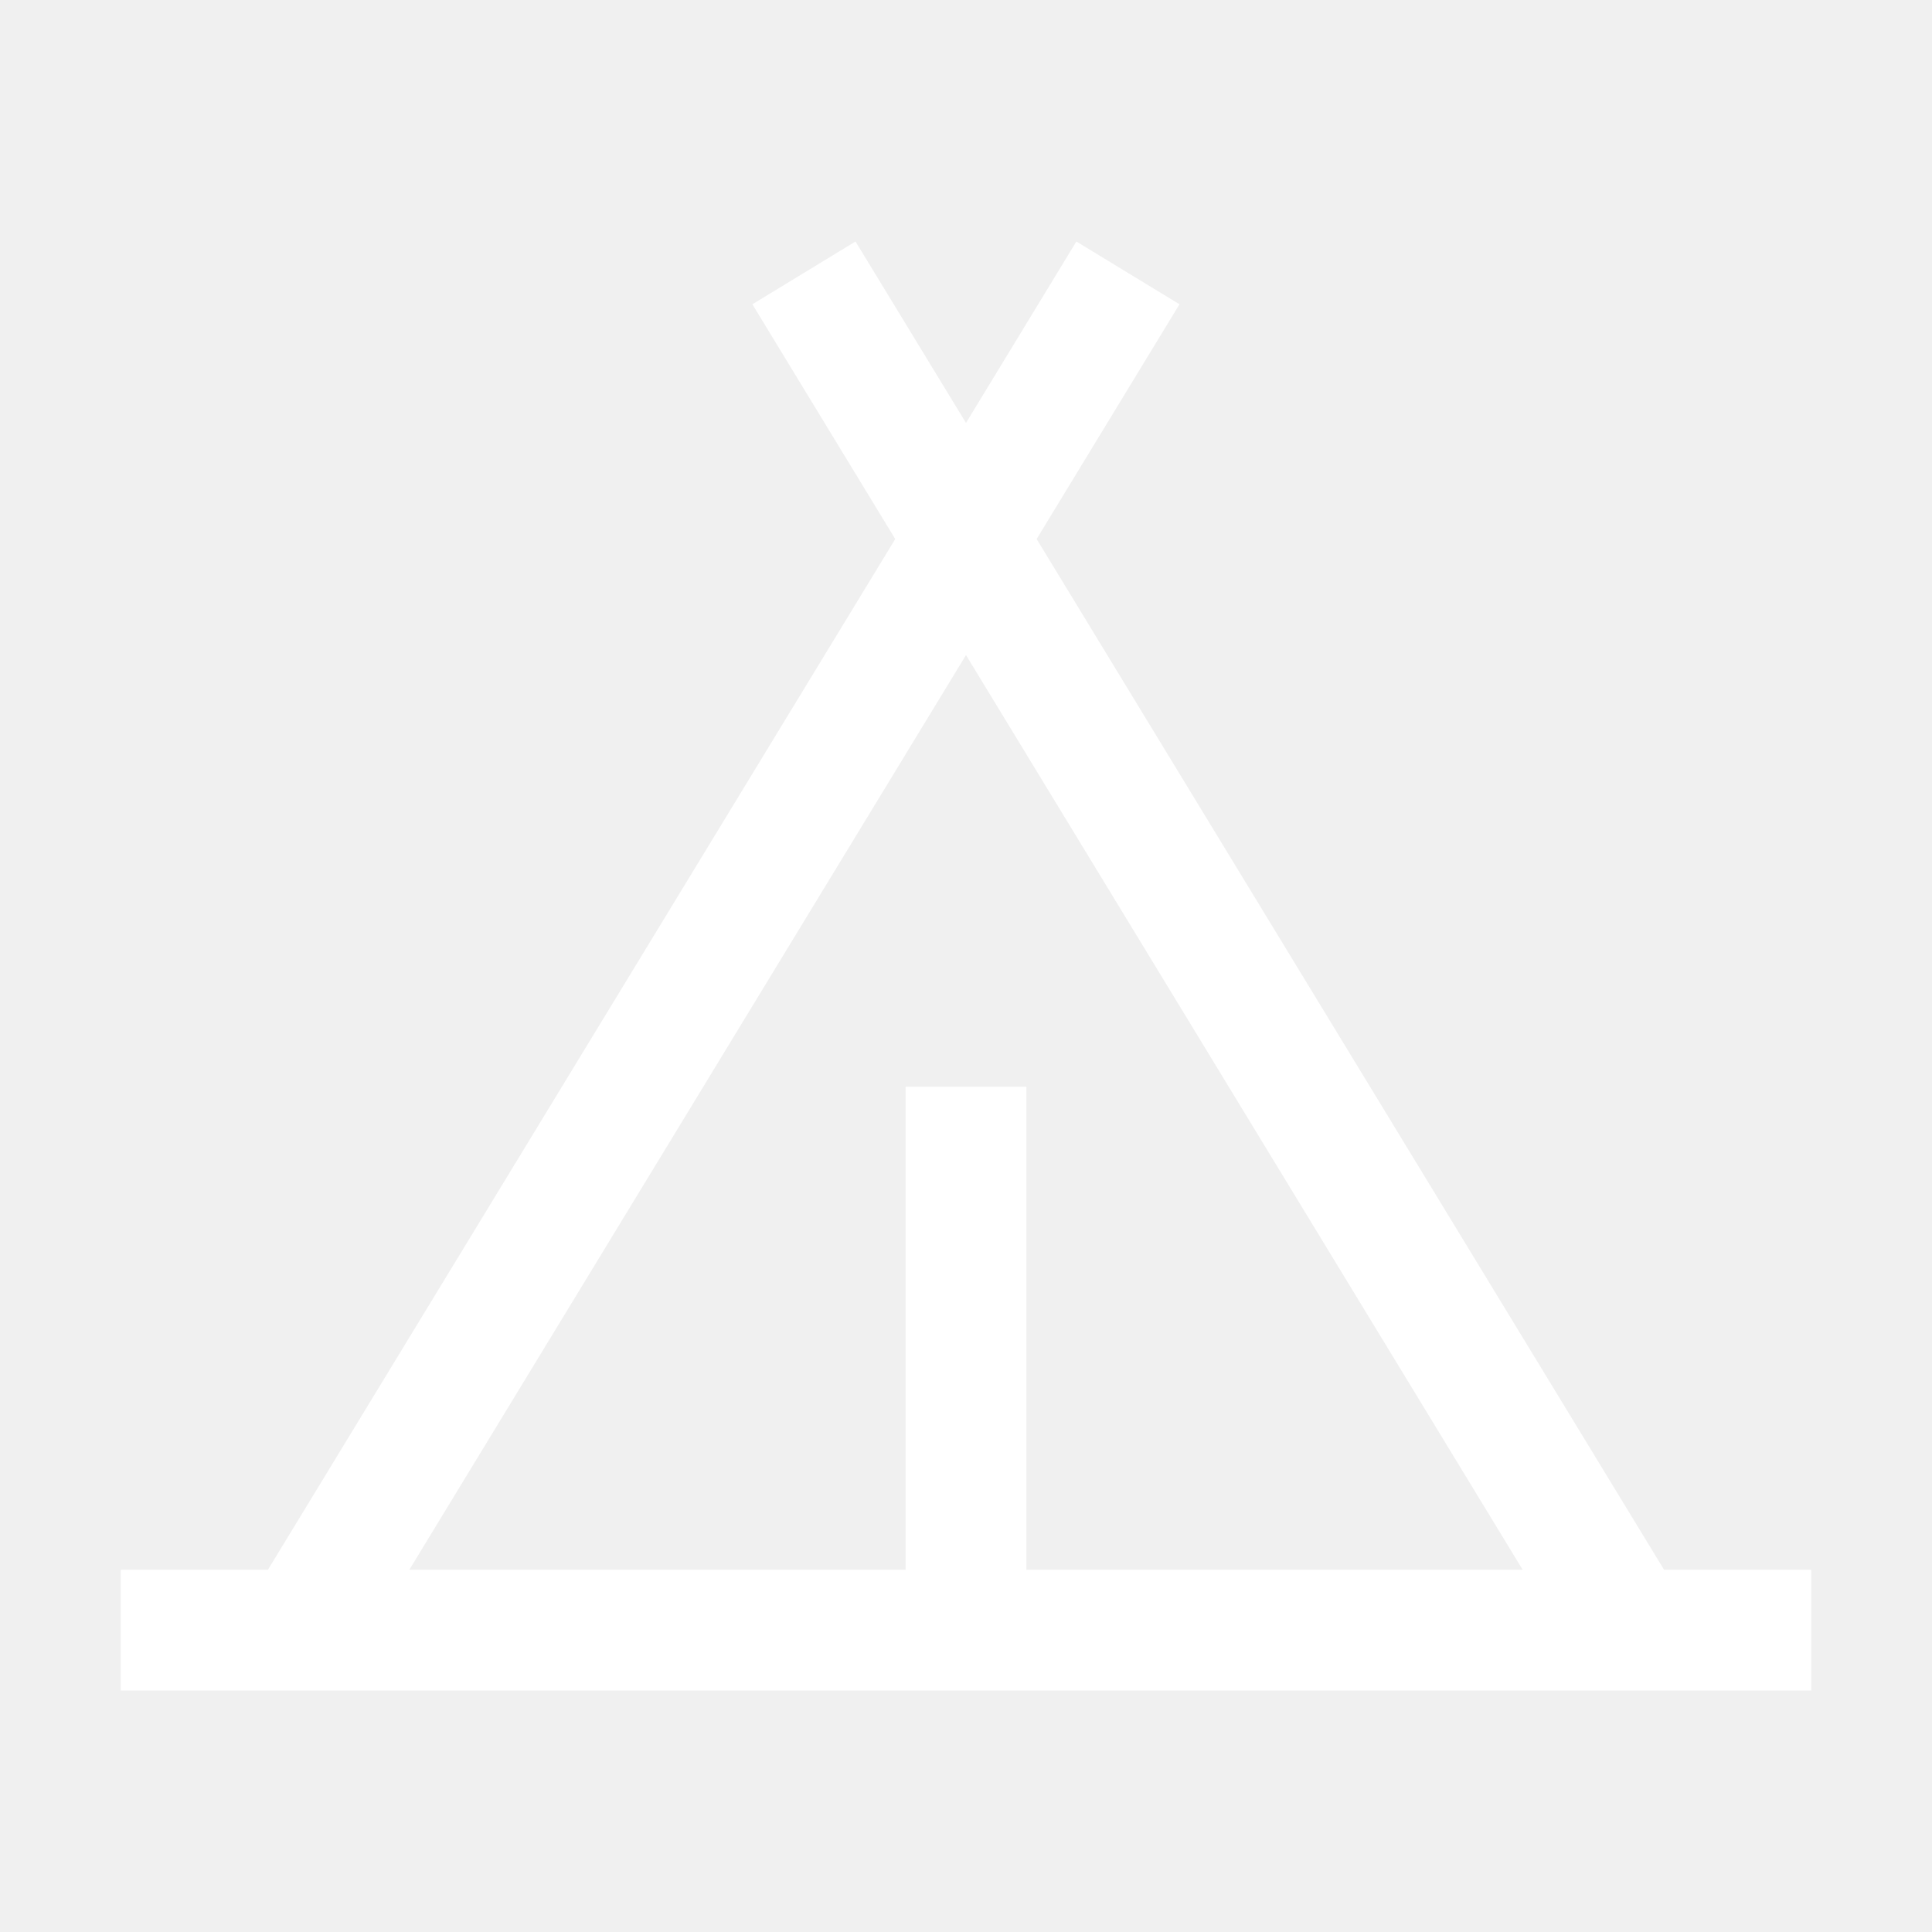
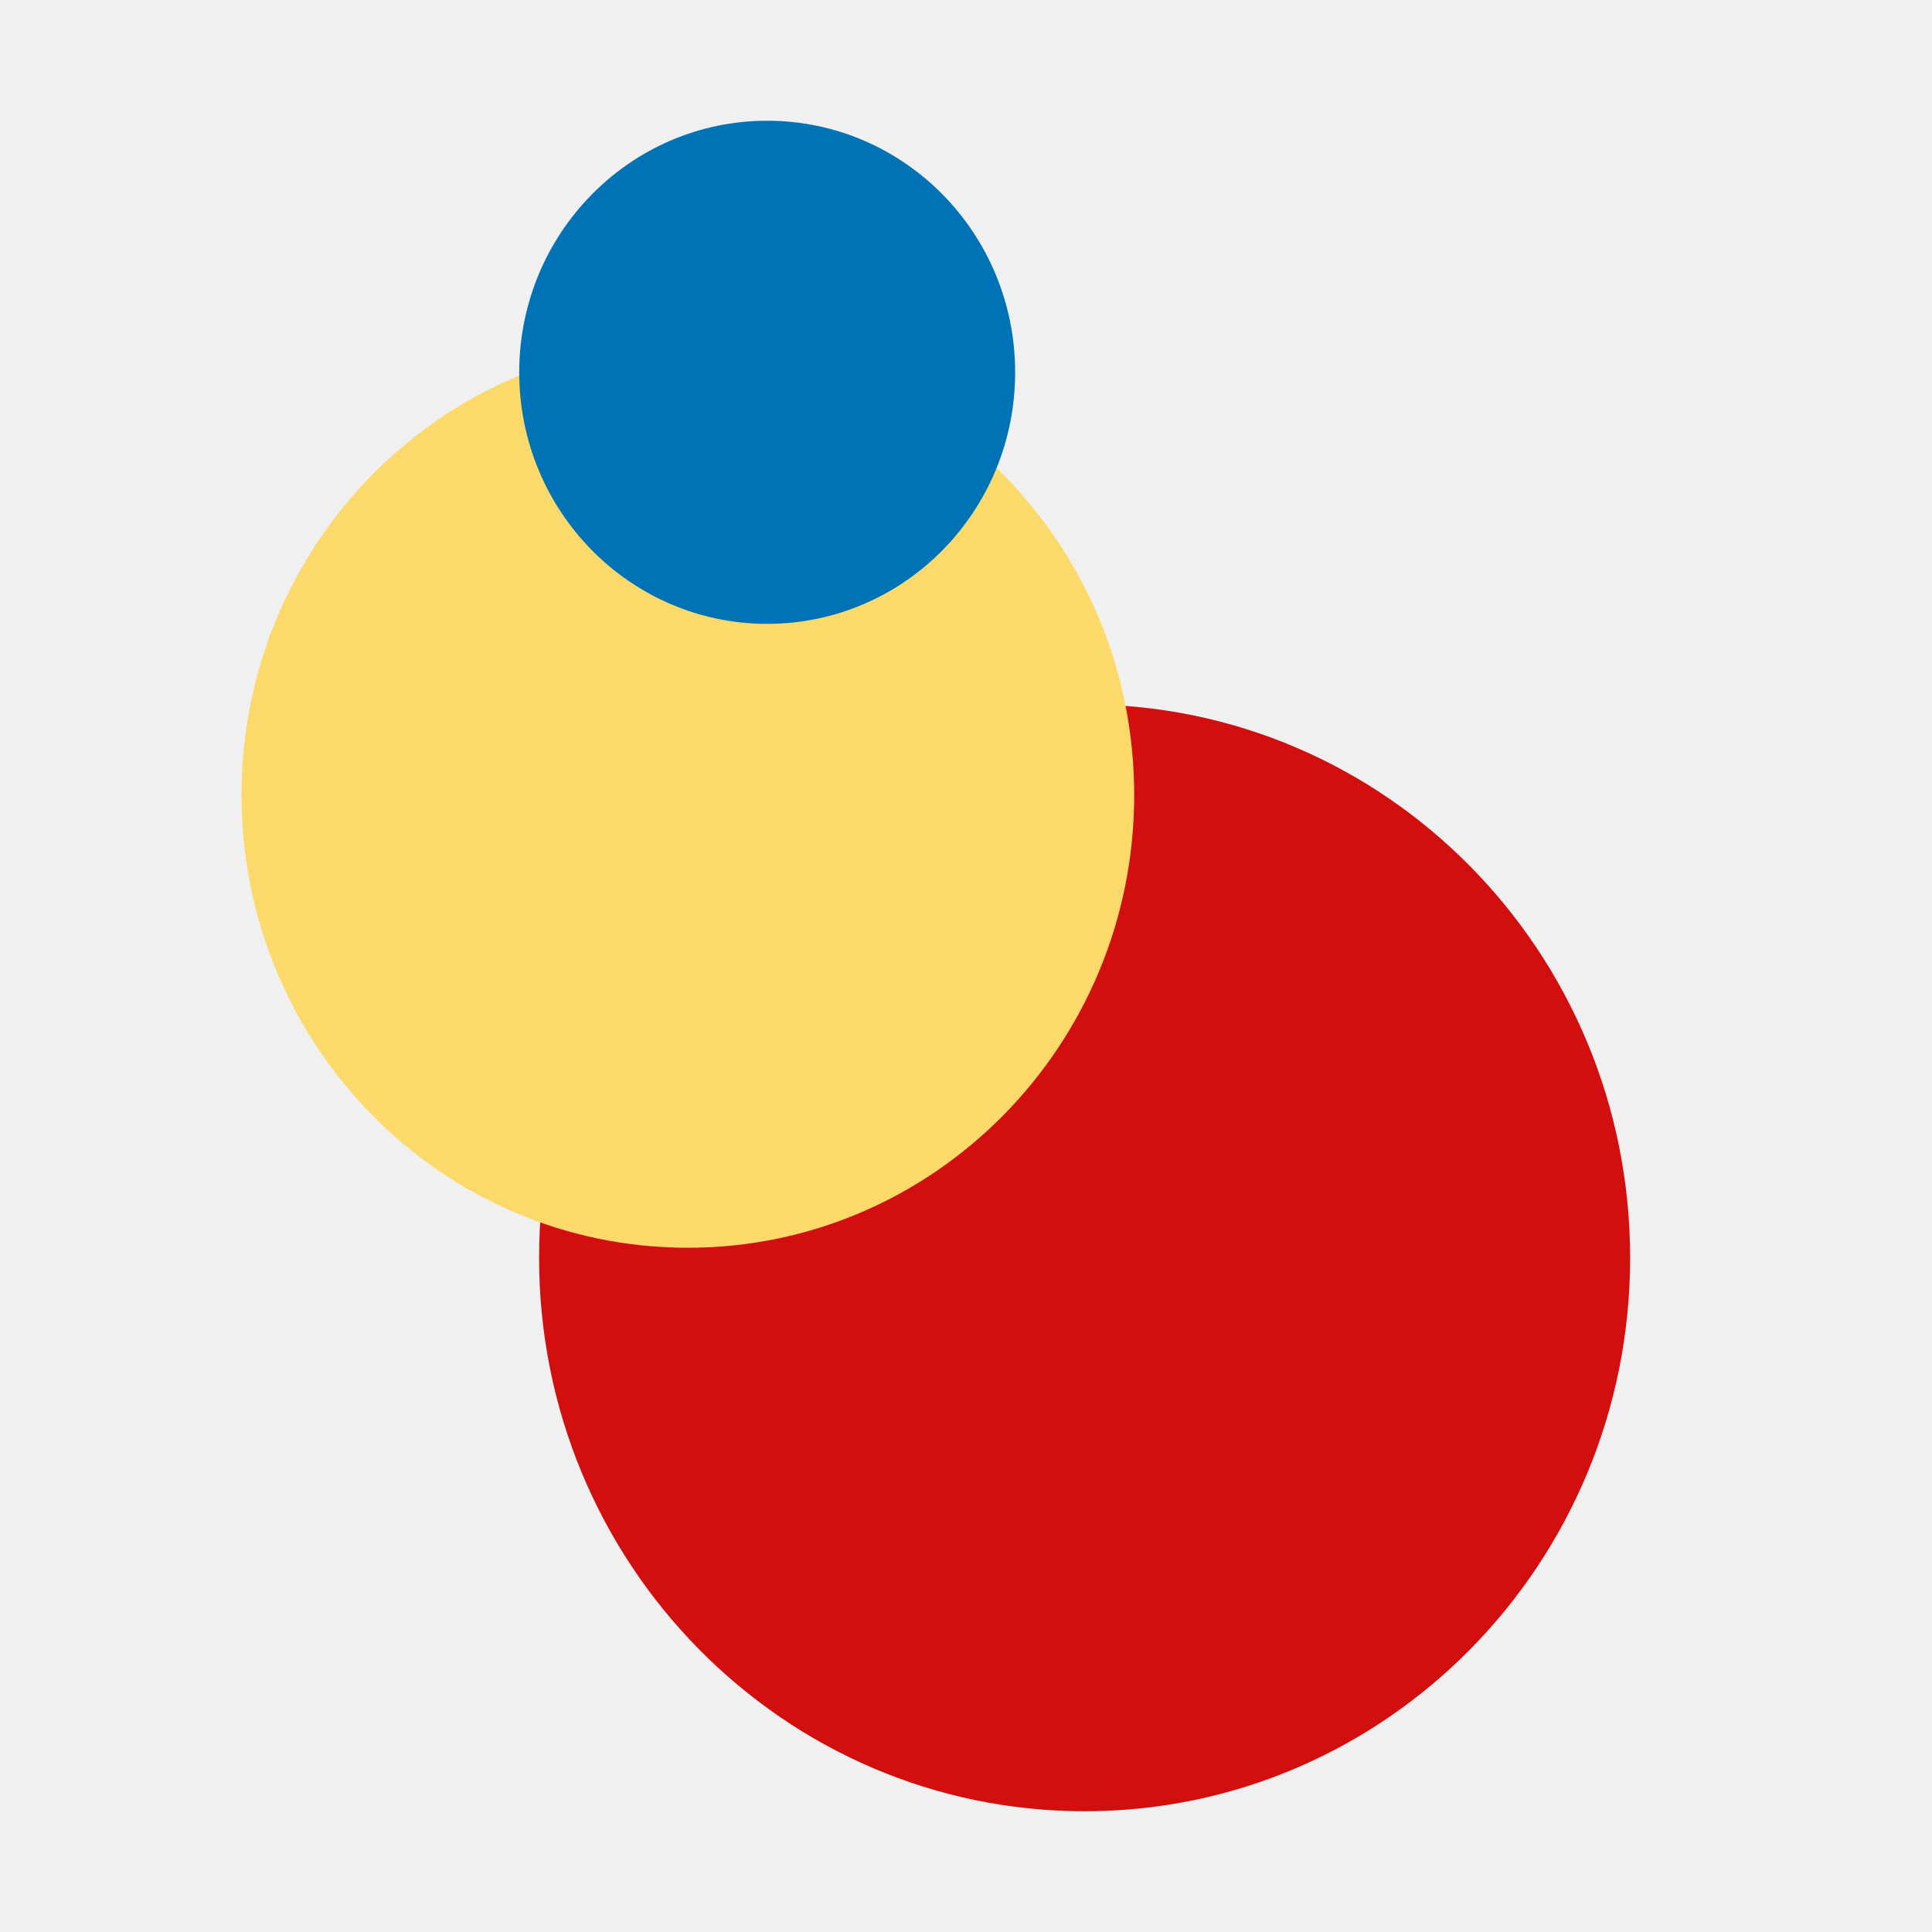
<svg xmlns="http://www.w3.org/2000/svg" width="32" height="32" viewBox="0 0 32 32" fill="none">
-   <path fill-rule="evenodd" clip-rule="evenodd" d="M27.562 26L17.17 8.928l2.366-3.888L17.828 4L16 7.005L14.17 4l-1.708 1.04l2.366 3.888L4.438 26H2v2h28v-2zM16 10.85L25.22 26H17v-8h-2v8H6.78z" fill="white" />
+   <path d="M27 20.833C27 25.896 22.955 30 17.964 30C12.974 30 8.929 25.896 8.929 20.833C8.929 15.771 12.974 11.667 17.964 11.667C22.955 11.667 27 15.771 27 20.833Z" fill="#D20E0E" />
+   <path d="M18.786 13.167C18.786 17.309 15.476 20.667 11.393 20.667C7.31 20.667 4 17.309 4 13.167C4 9.025 7.31 5.667 11.393 5.667C15.476 5.667 18.786 9.025 18.786 13.167Z" fill="#FBD96A" />
+   <path d="M16.814 6.167C16.814 8.468 14.976 10.333 12.707 10.333C10.439 10.333 8.6 8.468 8.6 6.167C8.6 3.865 10.439 2 12.707 2C14.976 2 16.814 3.865 16.814 6.167Z" fill="#0072B6" />
</svg>
